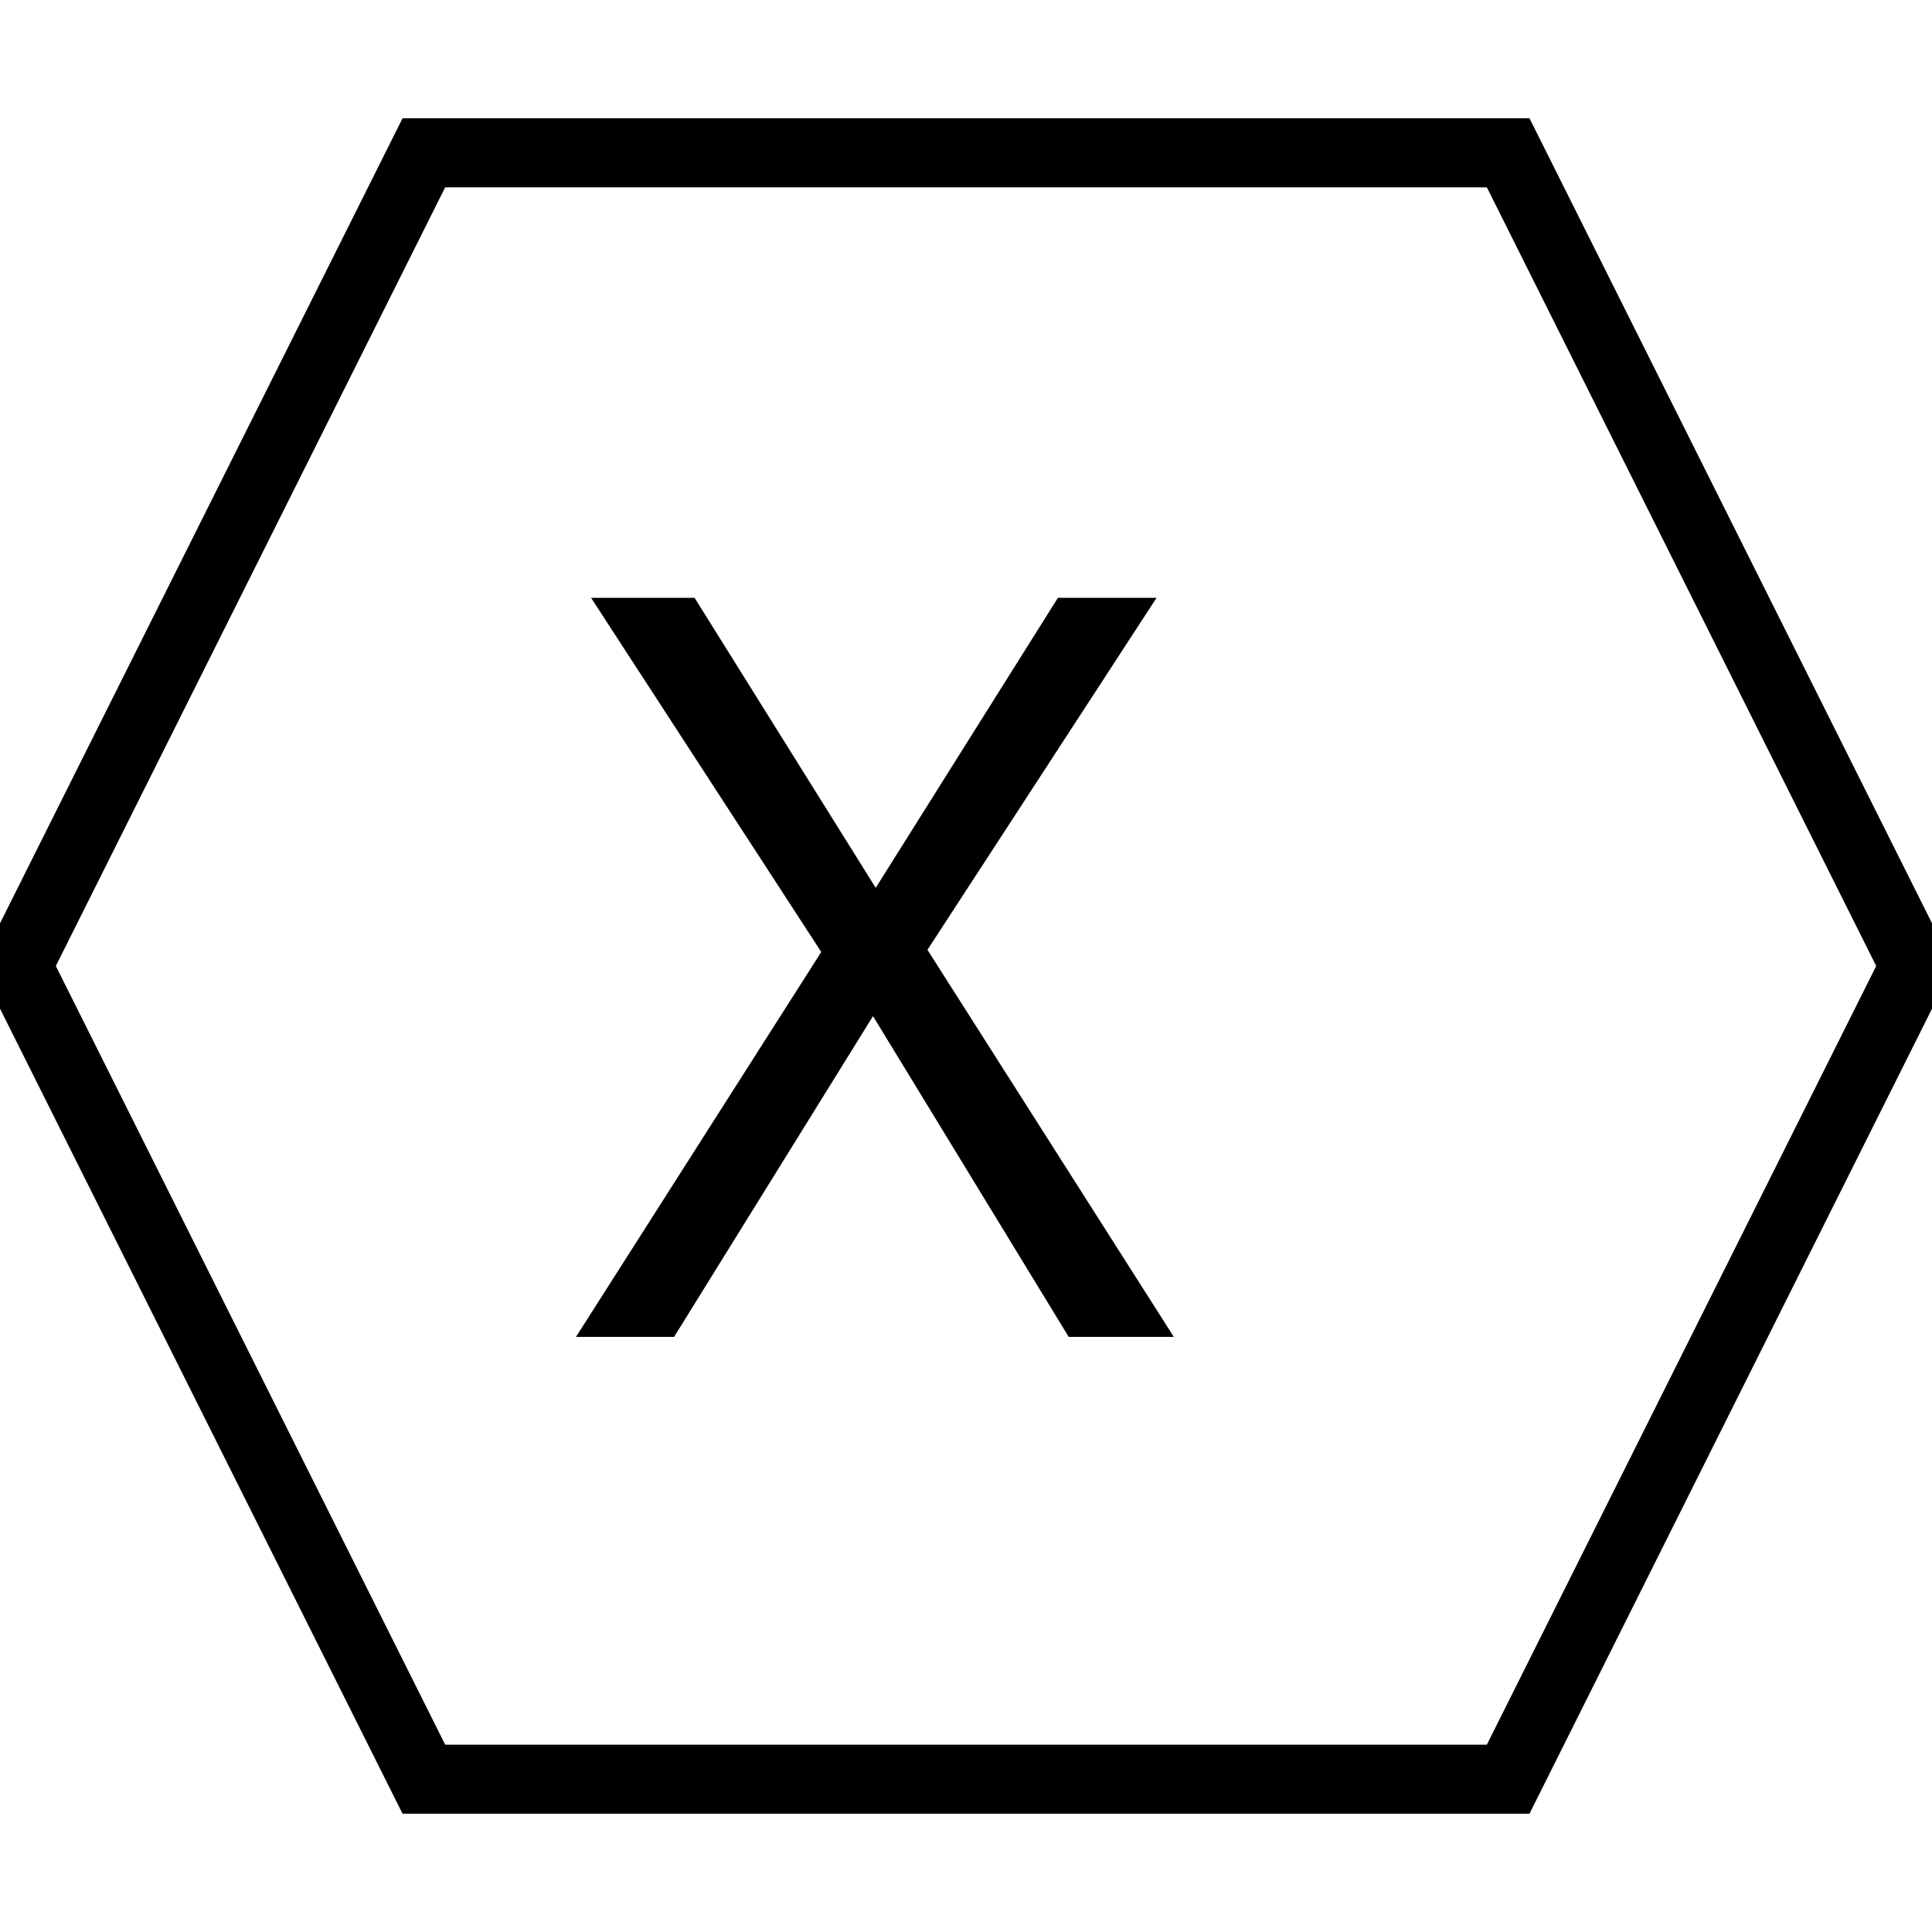
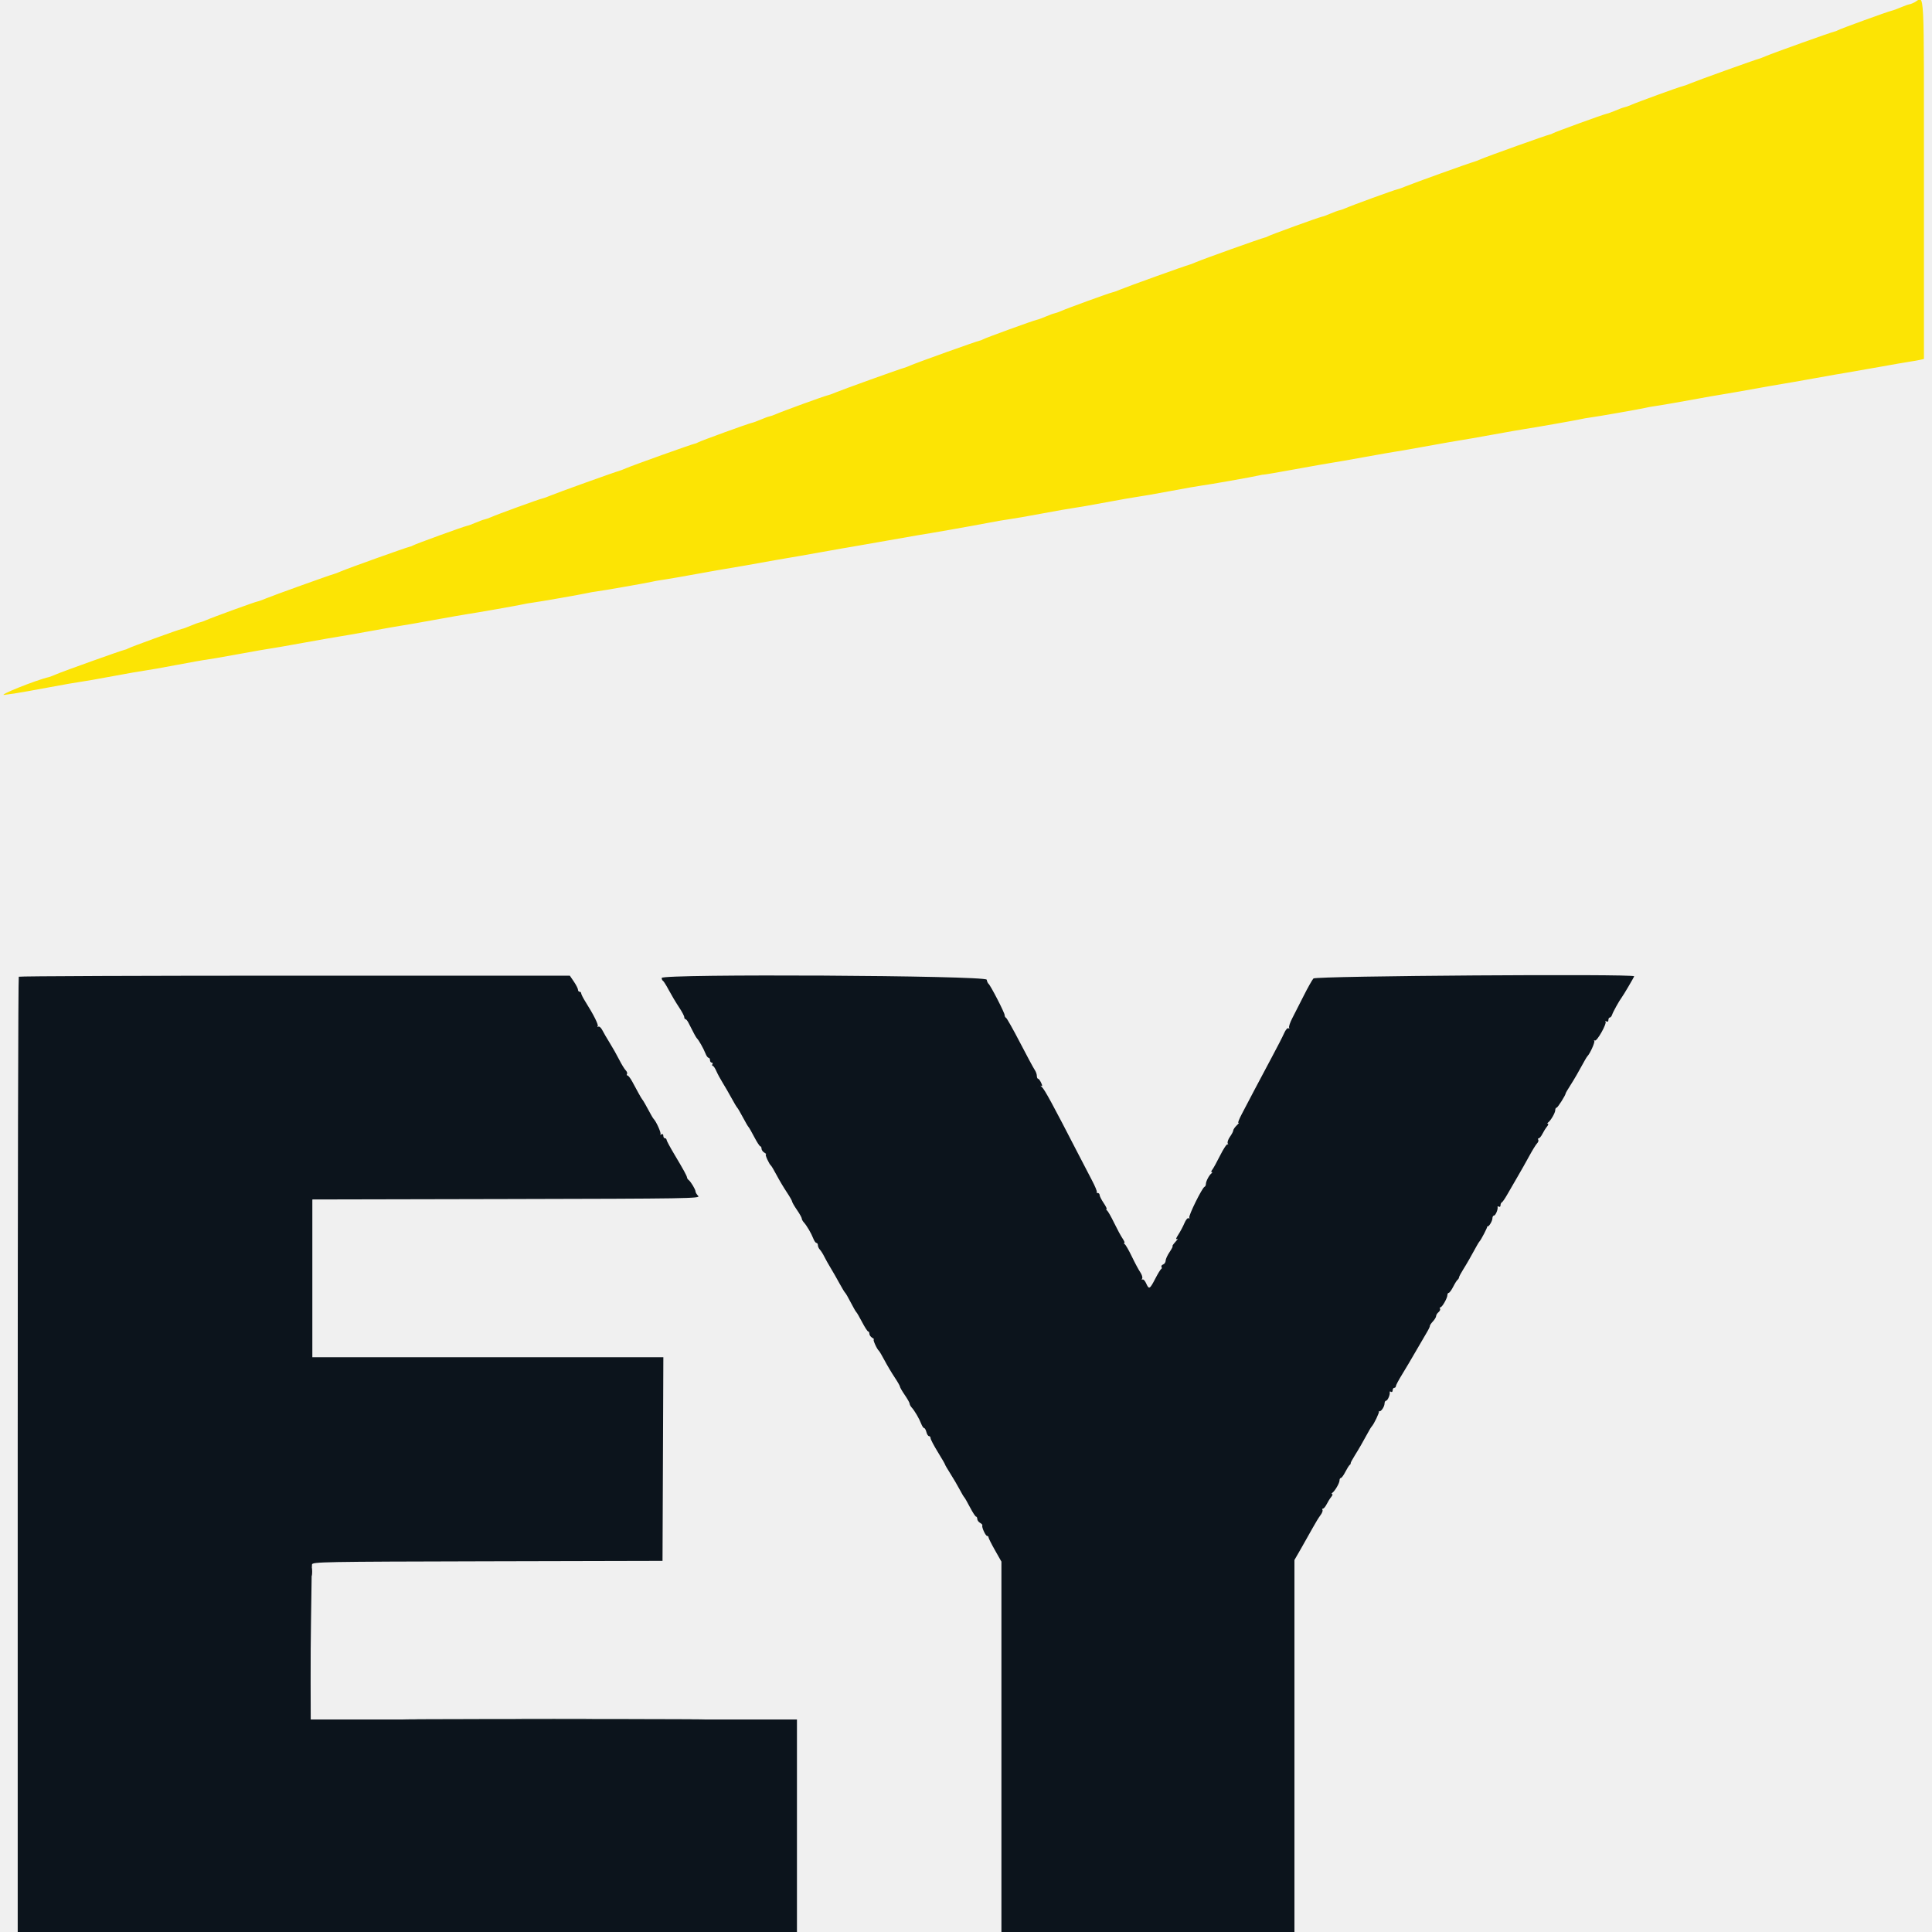
- <svg xmlns="http://www.w3.org/2000/svg" width="56" height="56">
-   <g>
-     <rect fill="#fff" id="canvas_background" height="58" width="58" y="-1" x="-1" />
-     <g display="none" overflow="visible" y="0" x="0" height="100%" width="100%" id="canvasGrid">
-       <rect fill="url(#gridpattern)" stroke-width="0" y="0" x="0" height="100%" width="100%" />
-     </g>
-   </g>
-   <g>
-     <path stroke="#000" id="svg_2" d="m0.5,28l11.786,-23.571l31.429,0l11.786,23.571l-11.786,23.571l-31.429,0l-11.786,-23.571z" stroke-width="2" fill="#fff" />
-     <text transform="matrix(1,0,0,1,0,0) " style="cursor: text;" font-style="normal" font-weight="normal" xml:space="preserve" text-anchor="start" font-family="'Montserrat Black'" font-size="30" id="svg_1" y="38.75" x="16.57" stroke-width="0" stroke="#000" fill="#000000">X</text>
+ <svg xmlns="http://www.w3.org/2000/svg" id="svg" version="1.1" width="400" height="400" viewBox="0, 0, 400,400">
+   <g id="svgg">
+     <path id="path0" d="M396.500 0.414 C 396.133 0.630,395.603 0.844,395.322 0.890 C 395.041 0.936,394.216 1.231,393.489 1.546 C 392.762 1.860,391.940 2.160,391.662 2.211 C 390.992 2.336,380.974 5.976,380.521 6.260 C 380.326 6.382,380.001 6.506,379.799 6.537 C 379.275 6.617,367.067 10.983,365.667 11.591 C 365.025 11.870,364.334 12.134,364.132 12.179 C 363.482 12.322,351.208 16.733,350.000 17.257 C 349.358 17.536,348.578 17.815,348.265 17.878 C 347.614 18.008,338.921 21.172,337.667 21.736 C 337.208 21.942,336.603 22.154,336.322 22.209 C 336.041 22.263,335.216 22.564,334.489 22.879 C 333.762 23.193,332.940 23.493,332.662 23.545 C 331.992 23.669,321.974 27.309,321.521 27.593 C 321.326 27.715,321.001 27.840,320.799 27.871 C 320.275 27.950,308.067 32.316,306.667 32.924 C 306.025 33.203,305.334 33.468,305.132 33.512 C 304.482 33.656,292.208 38.066,291.000 38.591 C 290.358 38.869,289.578 39.148,289.265 39.211 C 288.614 39.341,279.921 42.506,278.667 43.069 C 278.208 43.275,277.603 43.488,277.322 43.542 C 277.041 43.596,276.216 43.898,275.489 44.212 C 274.762 44.527,273.940 44.826,273.662 44.878 C 272.992 45.003,262.974 48.643,262.521 48.926 C 262.326 49.048,262.001 49.173,261.799 49.204 C 261.275 49.284,249.067 53.649,247.667 54.258 C 247.025 54.536,246.334 54.801,246.132 54.846 C 245.482 54.989,233.208 59.400,232.000 59.924 C 231.358 60.203,230.578 60.482,230.265 60.544 C 229.614 60.675,220.921 63.839,219.667 64.402 C 219.208 64.608,218.603 64.821,218.322 64.875 C 218.041 64.929,217.216 65.231,216.489 65.546 C 215.762 65.860,214.940 66.160,214.662 66.211 C 213.992 66.336,203.974 69.976,203.521 70.260 C 203.326 70.382,203.001 70.506,202.799 70.537 C 202.275 70.617,190.067 74.983,188.667 75.591 C 188.025 75.870,187.334 76.134,187.132 76.179 C 186.482 76.322,174.208 80.733,173.000 81.257 C 172.358 81.536,171.578 81.815,171.265 81.878 C 170.614 82.008,161.921 85.172,160.667 85.736 C 160.208 85.942,159.603 86.154,159.322 86.209 C 159.041 86.263,158.216 86.564,157.489 86.879 C 156.762 87.193,155.940 87.493,155.662 87.545 C 154.992 87.669,144.974 91.309,144.521 91.593 C 144.326 91.715,144.001 91.840,143.799 91.871 C 143.275 91.950,131.067 96.316,129.667 96.924 C 129.025 97.203,128.334 97.468,128.132 97.512 C 127.482 97.656,115.208 102.066,114.000 102.591 C 113.358 102.869,112.578 103.148,112.265 103.211 C 111.614 103.341,102.921 106.506,101.667 107.069 C 101.208 107.275,100.603 107.488,100.322 107.542 C 100.041 107.596,99.216 107.898,98.489 108.212 C 97.762 108.527,96.940 108.826,96.662 108.878 C 95.992 109.003,85.974 112.643,85.521 112.926 C 85.326 113.048,85.001 113.173,84.799 113.204 C 84.275 113.284,72.067 117.649,70.667 118.258 C 70.025 118.536,69.334 118.801,69.132 118.846 C 68.482 118.989,56.208 123.400,55.000 123.924 C 54.358 124.203,53.578 124.482,53.265 124.544 C 52.614 124.675,43.921 127.839,42.667 128.402 C 42.208 128.608,41.603 128.821,41.322 128.875 C 41.041 128.929,40.216 129.231,39.489 129.546 C 38.762 129.860,37.940 130.160,37.662 130.211 C 36.992 130.336,26.974 133.976,26.521 134.260 C 26.326 134.382,26.001 134.506,25.799 134.537 C 25.275 134.617,13.067 138.983,11.667 139.591 C 11.025 139.870,10.347 140.132,10.161 140.175 C 7.446 140.790,-0.906 144.148,1.000 143.858 C 1.642 143.761,2.692 143.609,3.333 143.522 C 3.975 143.434,6.975 142.899,10.000 142.333 C 13.025 141.766,16.025 141.241,16.667 141.166 C 17.308 141.091,20.308 140.566,23.333 139.999 C 26.358 139.433,29.358 138.908,30.000 138.833 C 30.642 138.758,33.642 138.227,36.667 137.653 C 39.692 137.080,42.392 136.601,42.667 136.588 C 42.942 136.576,45.942 136.057,49.333 135.435 C 52.725 134.814,55.725 134.289,56.000 134.269 C 56.275 134.249,59.275 133.728,62.667 133.111 C 66.058 132.494,69.390 131.911,70.070 131.814 C 70.751 131.718,73.751 131.194,76.737 130.649 C 79.723 130.105,82.723 129.580,83.404 129.483 C 84.084 129.386,87.084 128.861,90.070 128.317 C 93.057 127.774,96.025 127.253,96.667 127.161 C 98.466 126.902,107.396 125.330,108.333 125.107 C 108.792 124.998,109.617 124.854,110.167 124.788 C 111.440 124.634,120.562 123.036,121.667 122.773 C 122.125 122.664,122.950 122.521,123.500 122.454 C 124.776 122.300,133.897 120.702,135.000 120.440 C 135.458 120.331,136.179 120.196,136.602 120.141 C 137.657 120.004,142.931 119.092,146.167 118.487 C 147.633 118.212,149.358 117.910,150.000 117.815 C 151.133 117.648,157.129 116.596,160.500 115.973 C 161.417 115.803,162.692 115.586,163.333 115.489 C 163.975 115.393,166.975 114.867,170.000 114.321 C 173.025 113.775,176.025 113.250,176.667 113.155 C 177.308 113.059,180.308 112.534,183.333 111.989 C 186.358 111.444,189.358 110.918,190.000 110.820 C 192.442 110.447,200.978 108.945,204.333 108.298 C 206.258 107.927,208.358 107.564,209.000 107.493 C 209.642 107.421,212.642 106.899,215.667 106.333 C 218.692 105.766,221.692 105.241,222.333 105.166 C 222.975 105.091,225.975 104.566,229.000 103.999 C 232.025 103.433,235.025 102.908,235.667 102.833 C 236.308 102.758,239.308 102.232,242.333 101.665 C 245.358 101.098,248.283 100.584,248.833 100.523 C 250.076 100.384,259.532 98.713,260.667 98.431 C 261.125 98.317,261.586 98.240,261.691 98.259 C 261.797 98.278,264.722 97.776,268.191 97.142 C 271.661 96.508,275.057 95.911,275.737 95.814 C 276.417 95.718,279.417 95.194,282.404 94.649 C 285.390 94.105,288.390 93.580,289.070 93.483 C 289.751 93.386,292.751 92.861,295.737 92.316 C 298.723 91.771,301.723 91.246,302.404 91.149 C 303.084 91.052,306.084 90.528,309.070 89.984 C 312.057 89.440,315.025 88.920,315.667 88.828 C 317.466 88.569,326.396 86.996,327.333 86.773 C 327.792 86.664,328.617 86.521,329.167 86.454 C 330.443 86.300,339.564 84.702,340.667 84.440 C 341.125 84.331,341.846 84.196,342.269 84.141 C 343.324 84.004,348.598 83.092,351.833 82.487 C 353.300 82.212,355.025 81.910,355.667 81.815 C 356.800 81.648,362.796 80.596,366.167 79.973 C 367.083 79.803,368.358 79.586,369.000 79.489 C 369.642 79.393,372.642 78.867,375.667 78.321 C 378.692 77.775,381.692 77.250,382.333 77.155 C 382.975 77.059,385.975 76.534,389.000 75.989 C 392.025 75.444,395.025 74.924,395.667 74.833 C 396.308 74.742,397.171 74.590,397.583 74.494 L 398.333 74.321 398.333 37.160 C 398.333 -3.677,398.479 -0.754,396.500 0.414 " stroke="none" fill="#fce404" fill-rule="evenodd" />
+     <path id="path1" d="M3.889 202.222 C 3.767 202.344,3.667 246.894,3.667 301.222 L 3.667 400.000 84.333 400.000 L 165.000 400.000 165.000 378.000 L 165.000 356.000 114.667 356.000 L 64.333 356.000 64.311 348.417 C 64.298 344.246,64.334 338.508,64.390 335.667 C 64.446 332.825,64.499 329.150,64.508 327.500 C 64.516 325.850,64.556 324.238,64.595 323.918 C 64.663 323.369,66.714 323.332,100.917 323.251 L 137.167 323.167 137.252 302.083 L 137.338 281.000 101.002 281.000 L 64.667 281.000 64.667 264.668 L 64.667 248.336 104.893 248.251 C 142.551 248.172,145.083 248.131,144.560 247.607 C 144.252 247.299,144.000 246.882,144.000 246.679 C 144.000 246.264,143.002 244.609,142.563 244.296 C 142.405 244.184,142.261 243.959,142.242 243.796 C 142.197 243.415,141.545 242.225,139.583 238.940 C 138.713 237.482,138.000 236.149,138.000 235.978 C 138.000 235.807,137.850 235.667,137.667 235.667 C 137.483 235.667,137.333 235.433,137.333 235.147 C 137.333 234.826,137.174 234.719,136.917 234.867 C 136.688 234.999,136.610 234.986,136.744 234.838 C 136.947 234.612,135.881 232.214,135.333 231.667 C 135.242 231.575,135.006 231.200,134.809 230.833 C 133.806 228.965,133.150 227.816,133.000 227.666 C 132.908 227.575,132.550 226.975,132.203 226.333 C 131.856 225.692,131.266 224.604,130.891 223.917 C 130.516 223.229,130.079 222.667,129.918 222.667 C 129.758 222.667,129.713 222.529,129.817 222.360 C 129.921 222.192,129.796 221.843,129.539 221.587 C 129.282 221.330,128.676 220.337,128.191 219.382 C 127.707 218.426,126.824 216.862,126.229 215.906 C 125.634 214.949,124.941 213.759,124.690 213.261 C 124.438 212.763,124.068 212.450,123.866 212.565 C 123.665 212.680,123.609 212.653,123.742 212.506 C 123.981 212.242,122.943 210.146,121.224 207.423 C 120.734 206.648,120.333 205.860,120.333 205.673 C 120.333 205.486,120.183 205.333,120.000 205.333 C 119.817 205.333,119.667 205.143,119.667 204.911 C 119.667 204.678,119.286 203.928,118.821 203.244 L 117.976 202.000 61.044 202.000 C 29.731 202.000,4.011 202.100,3.889 202.222 M137.000 202.471 C 137.000 202.731,137.112 202.994,137.250 203.056 C 137.387 203.117,137.938 203.992,138.474 205.000 C 139.010 206.008,139.947 207.581,140.557 208.496 C 141.167 209.410,141.667 210.347,141.667 210.579 C 141.667 210.810,141.779 211.001,141.917 211.003 C 142.054 211.004,142.335 211.342,142.540 211.753 C 143.561 213.799,144.132 214.849,144.307 215.000 C 144.646 215.293,145.687 217.136,146.049 218.083 C 146.241 218.588,146.534 219.000,146.699 219.000 C 146.865 219.000,147.000 219.225,147.000 219.500 C 147.000 219.775,147.159 220.000,147.353 220.000 C 147.547 220.000,147.613 220.150,147.500 220.333 C 147.387 220.517,147.416 220.667,147.566 220.667 C 147.715 220.667,148.050 221.154,148.309 221.750 C 148.569 222.346,149.156 223.433,149.614 224.167 C 150.072 224.900,150.896 226.325,151.445 227.333 C 151.994 228.342,152.531 229.242,152.638 229.333 C 152.746 229.425,153.271 230.325,153.807 231.333 C 154.342 232.342,154.867 233.242,154.974 233.333 C 155.080 233.425,155.617 234.362,156.167 235.416 C 156.717 236.469,157.279 237.332,157.417 237.332 C 157.554 237.333,157.667 237.551,157.667 237.817 C 157.667 238.083,157.929 238.453,158.250 238.640 C 158.571 238.827,158.717 238.984,158.575 238.990 C 158.322 239.000,159.226 241.005,159.632 241.333 C 159.746 241.425,160.276 242.325,160.810 243.333 C 161.344 244.342,162.280 245.915,162.891 246.829 C 163.501 247.743,164.000 248.616,164.000 248.769 C 164.000 248.922,164.450 249.701,165.000 250.500 C 165.550 251.299,166.000 252.103,166.000 252.286 C 166.000 252.469,166.188 252.822,166.417 253.070 C 167.016 253.718,167.975 255.352,168.382 256.417 C 168.574 256.921,168.867 257.333,169.033 257.333 C 169.198 257.333,169.333 257.548,169.333 257.810 C 169.333 258.071,169.521 258.484,169.750 258.726 C 169.979 258.968,170.388 259.617,170.659 260.167 C 170.930 260.717,171.518 261.767,171.966 262.500 C 172.414 263.233,173.230 264.658,173.778 265.667 C 174.327 266.675,174.872 267.575,174.989 267.667 C 175.105 267.758,175.625 268.658,176.143 269.667 C 176.662 270.675,177.179 271.575,177.293 271.667 C 177.407 271.758,177.950 272.695,178.500 273.749 C 179.050 274.802,179.612 275.665,179.750 275.666 C 179.887 275.666,180.000 275.884,180.000 276.150 C 180.000 276.416,180.262 276.786,180.583 276.973 C 180.904 277.160,181.050 277.318,180.908 277.323 C 180.655 277.333,181.560 279.338,181.966 279.667 C 182.079 279.758,182.609 280.658,183.143 281.667 C 183.677 282.675,184.614 284.248,185.224 285.162 C 185.834 286.076,186.333 286.949,186.333 287.102 C 186.333 287.255,186.783 288.034,187.333 288.833 C 187.883 289.633,188.333 290.437,188.333 290.620 C 188.333 290.803,188.521 291.155,188.750 291.403 C 189.349 292.051,190.309 293.685,190.715 294.750 C 190.908 295.254,191.184 295.667,191.330 295.667 C 191.475 295.667,191.689 296.042,191.804 296.500 C 191.919 296.958,192.160 297.333,192.340 297.333 C 192.520 297.333,192.667 297.528,192.667 297.765 C 192.667 298.003,193.342 299.292,194.167 300.630 C 194.992 301.968,195.667 303.136,195.667 303.225 C 195.667 303.314,196.161 304.162,196.766 305.110 C 197.370 306.058,198.222 307.508,198.658 308.333 C 199.094 309.158,199.536 309.908,199.642 310.000 C 199.747 310.092,200.283 311.029,200.833 312.082 C 201.383 313.136,201.946 313.998,202.083 313.999 C 202.221 313.999,202.333 314.218,202.333 314.483 C 202.333 314.749,202.596 315.114,202.917 315.293 C 203.237 315.473,203.447 315.712,203.382 315.824 C 203.199 316.142,204.045 318.000,204.374 318.000 C 204.535 318.000,204.667 318.137,204.667 318.303 C 204.667 318.470,205.267 319.666,206.000 320.960 L 207.333 323.313 207.333 361.656 L 207.333 400.000 237.667 400.000 L 268.000 400.000 268.000 361.490 L 268.000 322.980 269.387 320.573 C 270.150 319.250,271.226 317.342,271.778 316.333 C 272.330 315.325,273.054 314.145,273.386 313.711 C 273.719 313.277,273.909 312.789,273.809 312.627 C 273.709 312.466,273.761 312.333,273.924 312.333 C 274.087 312.333,274.427 311.921,274.679 311.417 C 274.932 310.912,275.355 310.237,275.621 309.917 C 275.886 309.596,275.968 309.331,275.802 309.328 C 275.636 309.325,275.653 309.213,275.841 309.078 C 276.394 308.681,277.333 307.066,277.333 306.512 C 277.333 306.230,277.460 306.000,277.614 306.000 C 277.769 306.000,278.181 305.438,278.531 304.750 C 278.881 304.063,279.292 303.408,279.445 303.296 C 279.598 303.184,279.685 303.034,279.638 302.963 C 279.591 302.892,279.965 302.181,280.468 301.383 C 281.269 300.115,282.199 298.498,283.470 296.167 C 283.670 295.800,283.908 295.425,284.000 295.333 C 284.444 294.889,285.634 292.405,285.494 292.216 C 285.405 292.097,285.431 292.073,285.550 292.161 C 285.861 292.392,286.643 291.275,286.656 290.583 C 286.662 290.262,286.807 290.000,286.978 290.000 C 287.304 290.000,287.852 288.697,287.724 288.225 C 287.684 288.074,287.804 288.045,287.992 288.162 C 288.180 288.278,288.333 288.139,288.333 287.853 C 288.333 287.567,288.483 287.333,288.667 287.333 C 288.850 287.333,289.000 287.180,289.000 286.992 C 289.000 286.804,289.577 285.717,290.281 284.575 C 290.986 283.434,292.250 281.300,293.090 279.833 C 293.930 278.367,294.950 276.618,295.357 275.947 C 295.763 275.276,296.071 274.636,296.041 274.524 C 296.011 274.412,296.289 273.995,296.660 273.597 C 297.030 273.200,297.333 272.696,297.333 272.478 C 297.333 272.260,297.557 271.896,297.830 271.670 C 298.103 271.443,298.244 271.125,298.143 270.962 C 298.043 270.800,298.082 270.666,298.230 270.665 C 298.581 270.662,299.667 268.753,299.667 268.140 C 299.667 267.880,299.793 267.667,299.948 267.667 C 300.102 267.667,300.514 267.104,300.864 266.417 C 301.214 265.729,301.625 265.075,301.778 264.963 C 301.932 264.851,302.066 264.626,302.077 264.463 C 302.088 264.300,302.461 263.589,302.907 262.883 C 303.616 261.760,304.566 260.105,305.803 257.833 C 306.003 257.467,306.242 257.092,306.333 257.000 C 306.641 256.693,307.988 254.100,307.910 253.966 C 307.868 253.893,307.894 253.869,307.967 253.911 C 308.222 254.060,308.979 252.830,308.989 252.250 C 308.995 251.929,309.140 251.667,309.311 251.667 C 309.637 251.667,310.185 250.364,310.058 249.892 C 310.017 249.741,310.137 249.712,310.325 249.828 C 310.513 249.944,310.667 249.818,310.667 249.547 C 310.667 249.277,310.787 249.006,310.934 248.944 C 311.080 248.883,311.583 248.158,312.051 247.333 C 312.518 246.508,313.473 244.858,314.173 243.667 C 314.873 242.475,315.974 240.525,316.620 239.333 C 317.266 238.142,317.992 236.967,318.234 236.723 C 318.475 236.479,318.588 236.142,318.483 235.973 C 318.379 235.805,318.427 235.667,318.591 235.667 C 318.754 235.667,319.094 235.254,319.346 234.750 C 319.598 234.246,320.022 233.571,320.287 233.250 C 320.553 232.929,320.634 232.664,320.468 232.662 C 320.302 232.659,320.320 232.546,320.508 232.412 C 321.061 232.015,322.000 230.399,322.000 229.845 C 322.000 229.564,322.122 229.333,322.272 229.333 C 322.509 229.333,324.124 226.783,324.171 226.333 C 324.181 226.242,324.608 225.514,325.120 224.717 C 325.932 223.451,326.822 221.913,328.137 219.500 C 328.337 219.133,328.575 218.758,328.667 218.667 C 329.214 218.119,330.281 215.721,330.077 215.496 C 329.943 215.348,329.996 215.319,330.194 215.432 C 330.623 215.676,332.752 211.876,332.404 211.489 C 332.273 211.345,332.354 211.334,332.583 211.466 C 332.841 211.615,333.000 211.508,333.000 211.186 C 333.000 210.901,333.133 210.667,333.294 210.667 C 333.456 210.667,333.672 210.404,333.773 210.083 C 333.956 209.502,335.264 207.149,335.761 206.505 C 336.133 206.023,338.333 202.278,338.333 202.126 C 338.333 201.593,272.396 202.047,271.931 202.583 C 271.652 202.904,270.745 204.517,269.915 206.167 C 269.085 207.817,268.022 209.905,267.552 210.808 C 267.083 211.710,266.790 212.596,266.901 212.776 C 267.012 212.956,266.946 213.006,266.753 212.887 C 266.558 212.766,266.166 213.219,265.862 213.919 C 265.564 214.605,264.430 216.817,263.343 218.833 C 262.256 220.850,260.663 223.850,259.803 225.500 C 258.943 227.150,257.739 229.445,257.126 230.599 C 256.514 231.754,256.197 232.594,256.423 232.467 C 256.649 232.339,256.496 232.563,256.083 232.964 C 255.671 233.365,255.333 233.851,255.333 234.045 C 255.333 234.239,255.024 234.832,254.646 235.363 C 254.266 235.896,254.066 236.516,254.199 236.748 C 254.332 236.978,254.317 237.055,254.166 236.919 C 254.016 236.782,253.325 237.807,252.631 239.195 C 251.938 240.584,251.194 241.933,250.978 242.194 C 250.762 242.454,250.716 242.669,250.876 242.672 C 251.036 242.675,251.017 242.787,250.833 242.922 C 250.353 243.274,249.667 244.577,249.667 245.134 C 249.667 245.397,249.537 245.661,249.379 245.722 C 248.892 245.911,246.011 251.748,246.230 252.102 C 246.343 252.286,246.279 252.339,246.087 252.220 C 245.890 252.099,245.509 252.550,245.216 253.252 C 244.929 253.938,244.354 255.017,243.939 255.649 C 243.476 256.355,243.374 256.688,243.676 256.512 C 243.946 256.355,243.803 256.625,243.359 257.113 C 242.914 257.601,242.647 258.000,242.765 258.000 C 242.883 258.000,242.609 258.546,242.157 259.213 C 241.704 259.880,241.333 260.689,241.333 261.011 C 241.333 261.332,241.099 261.685,240.812 261.795 C 240.526 261.905,240.377 262.134,240.481 262.303 C 240.585 262.471,240.557 262.660,240.419 262.722 C 240.280 262.783,239.722 263.696,239.180 264.750 C 238.048 266.947,237.883 267.029,237.291 265.691 C 237.053 265.154,236.717 264.802,236.544 264.909 C 236.372 265.016,236.338 264.929,236.470 264.716 C 236.601 264.503,236.428 263.917,236.085 263.414 C 235.742 262.911,234.958 261.450,234.343 260.167 C 233.728 258.883,233.062 257.723,232.862 257.588 C 232.663 257.454,232.623 257.341,232.773 257.338 C 232.923 257.336,232.762 256.921,232.416 256.417 C 232.071 255.912,231.280 254.450,230.659 253.167 C 230.039 251.883,229.374 250.723,229.182 250.588 C 228.990 250.454,228.951 250.341,229.095 250.338 C 229.239 250.336,228.977 249.774,228.512 249.089 C 228.047 248.405,227.667 247.655,227.667 247.423 C 227.667 247.190,227.492 247.000,227.278 247.000 C 227.064 247.000,226.974 246.915,227.077 246.812 C 227.181 246.708,226.737 245.620,226.090 244.395 C 225.443 243.169,224.065 240.517,223.027 238.500 C 218.033 228.798,216.239 225.500,215.725 225.077 C 215.418 224.824,215.340 224.704,215.552 224.809 C 215.844 224.954,215.844 224.799,215.552 224.170 C 215.340 223.713,215.054 223.337,214.917 223.336 C 214.779 223.335,214.667 223.067,214.667 222.741 C 214.667 222.415,214.464 221.852,214.215 221.491 C 213.967 221.129,212.597 218.583,211.170 215.833 C 209.743 213.083,208.446 210.783,208.288 210.722 C 208.130 210.661,208.000 210.408,208.000 210.159 C 208.000 209.668,205.045 203.939,204.651 203.667 C 204.519 203.575,204.354 203.200,204.284 202.833 C 204.116 201.950,137.000 201.588,137.000 202.471 " stroke="none" fill="#0c141c" fill-rule="evenodd" />
+     <path id="path2" d="M89.417 355.917 C 103.304 355.965,126.029 355.965,139.917 355.917 C 153.804 355.868,142.442 355.829,114.667 355.829 C 86.892 355.829,75.529 355.868,89.417 355.917 " stroke="none" fill="#0c1c1d" fill-rule="evenodd" />
+     <path id="path3" d="M64.417 325.500 C 64.421 326.233,64.489 326.494,64.569 326.079 C 64.649 325.665,64.646 325.065,64.562 324.746 C 64.479 324.427,64.414 324.767,64.417 325.500 " stroke="none" fill="#14141c" fill-rule="evenodd" />
+     <path id="path4" d="" stroke="none" fill="#fcec04" fill-rule="evenodd" />
  </g>
</svg>
